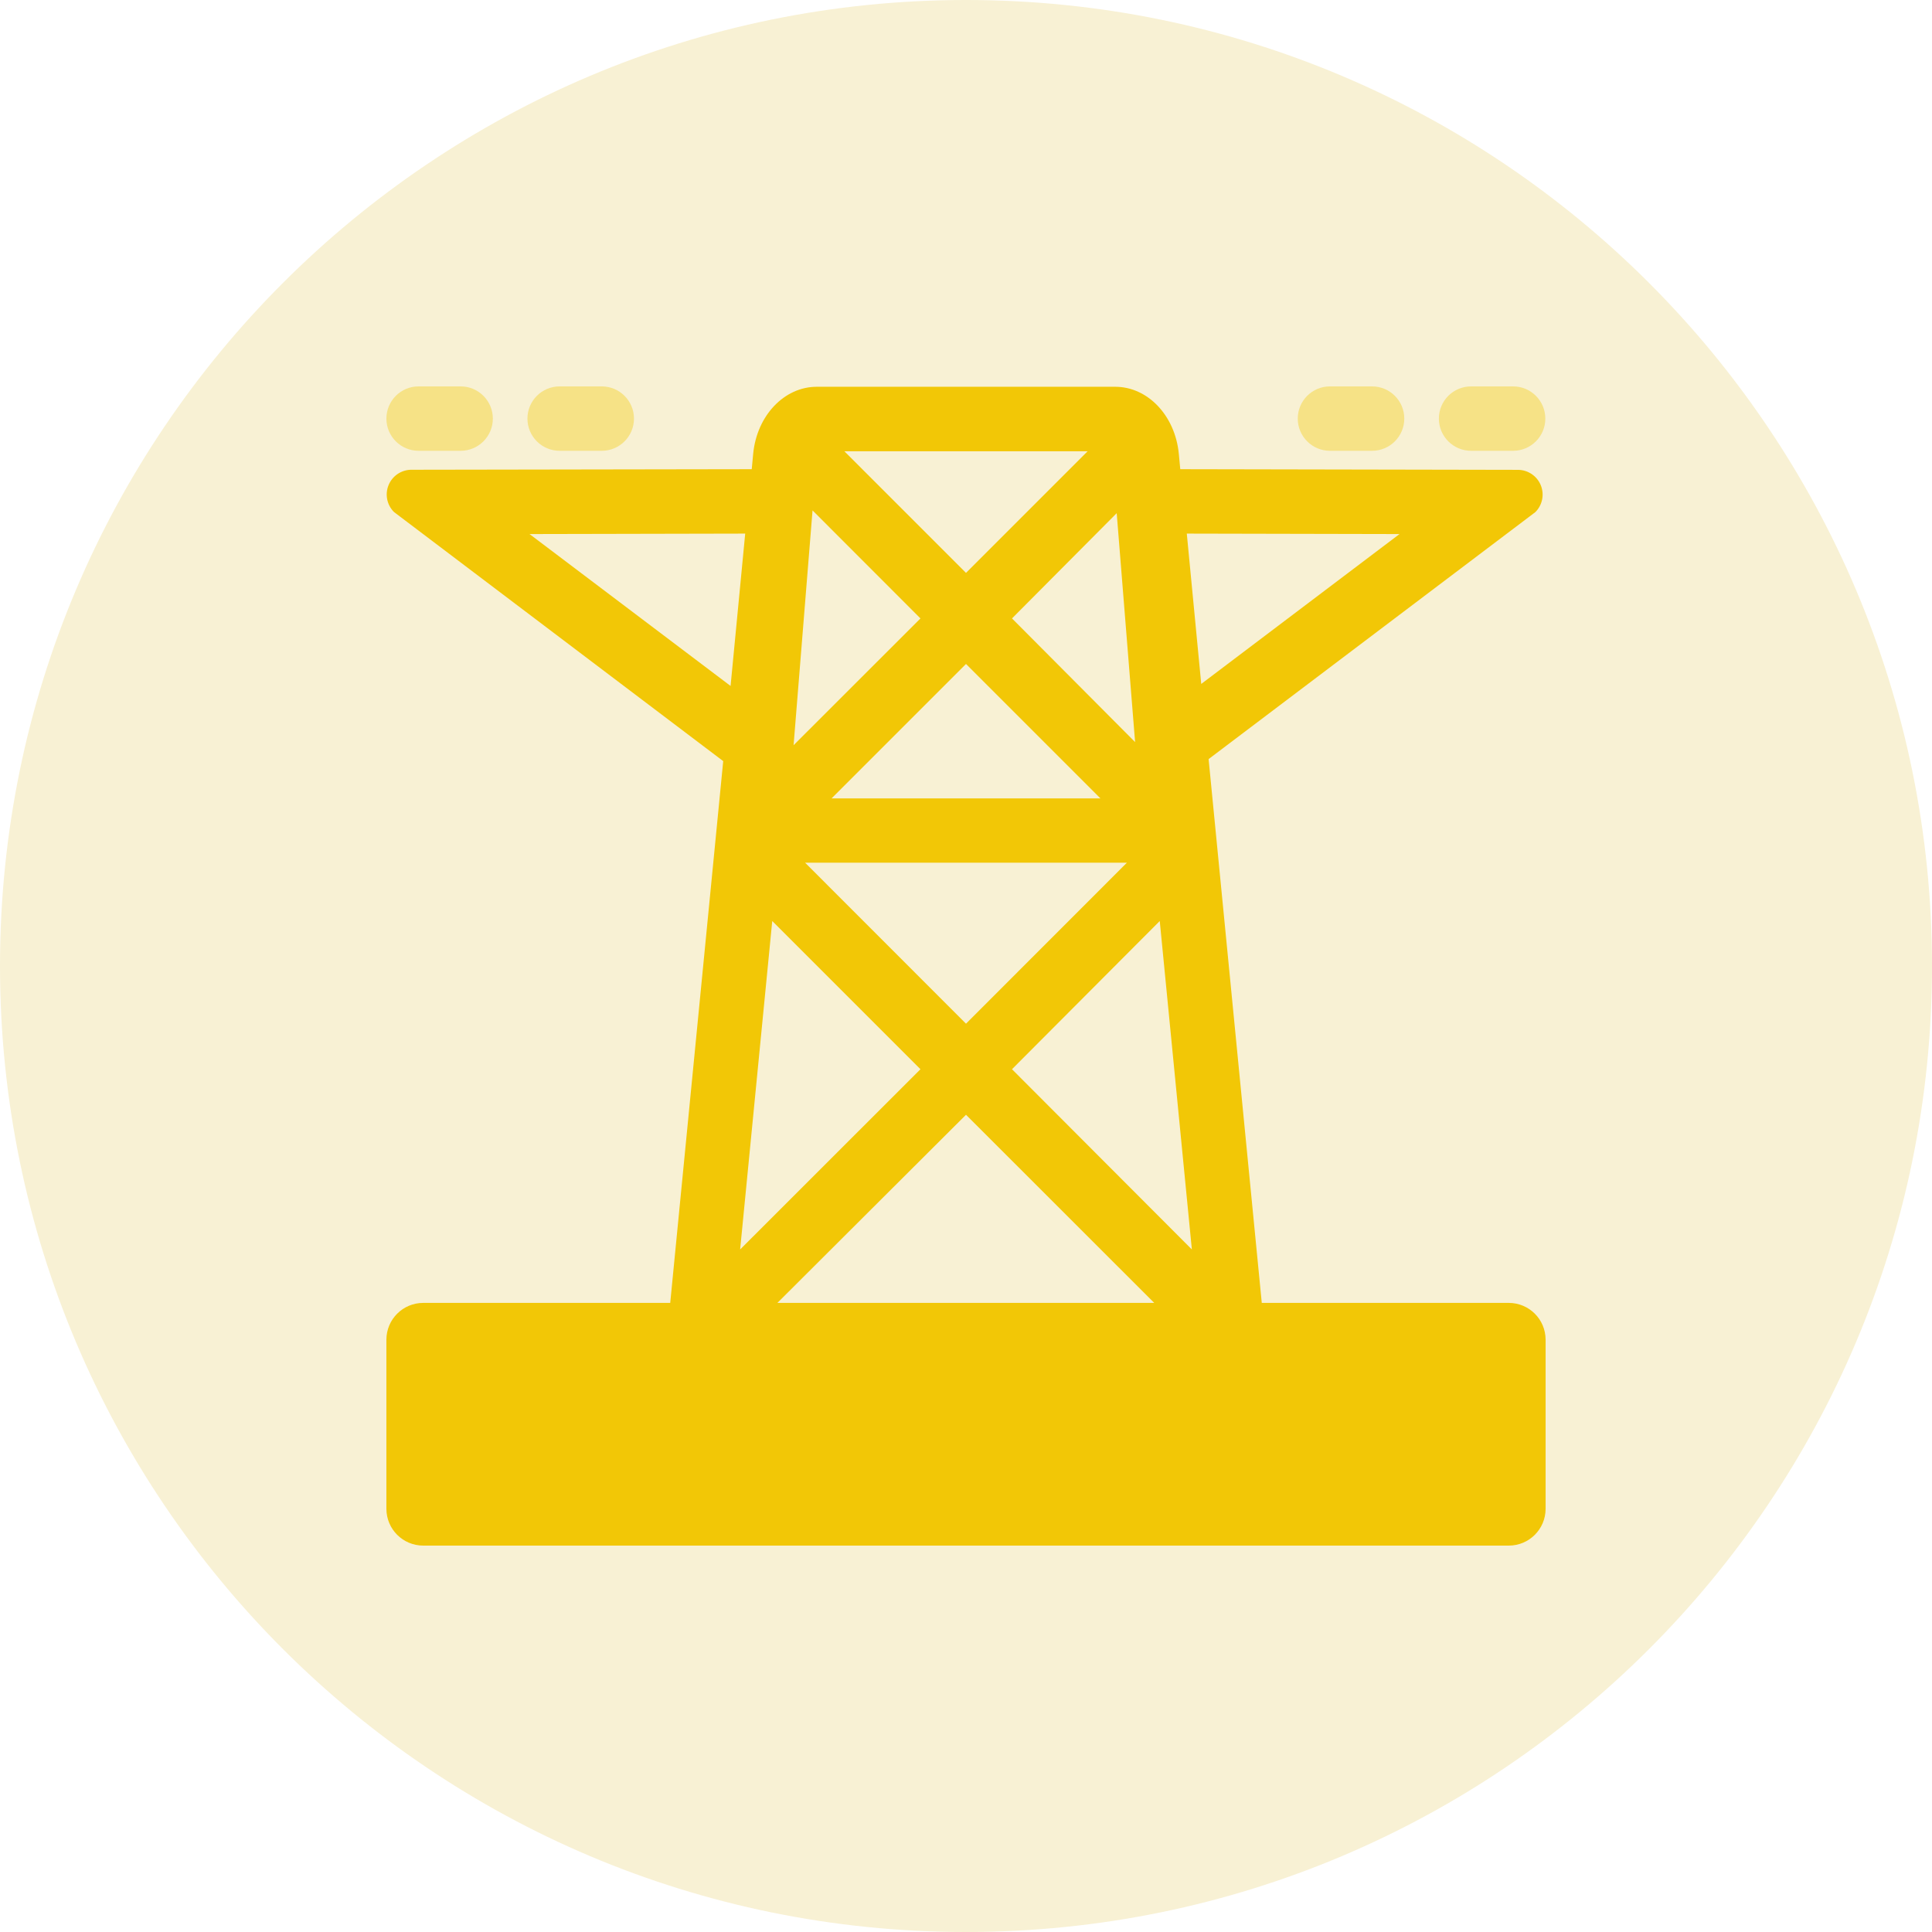
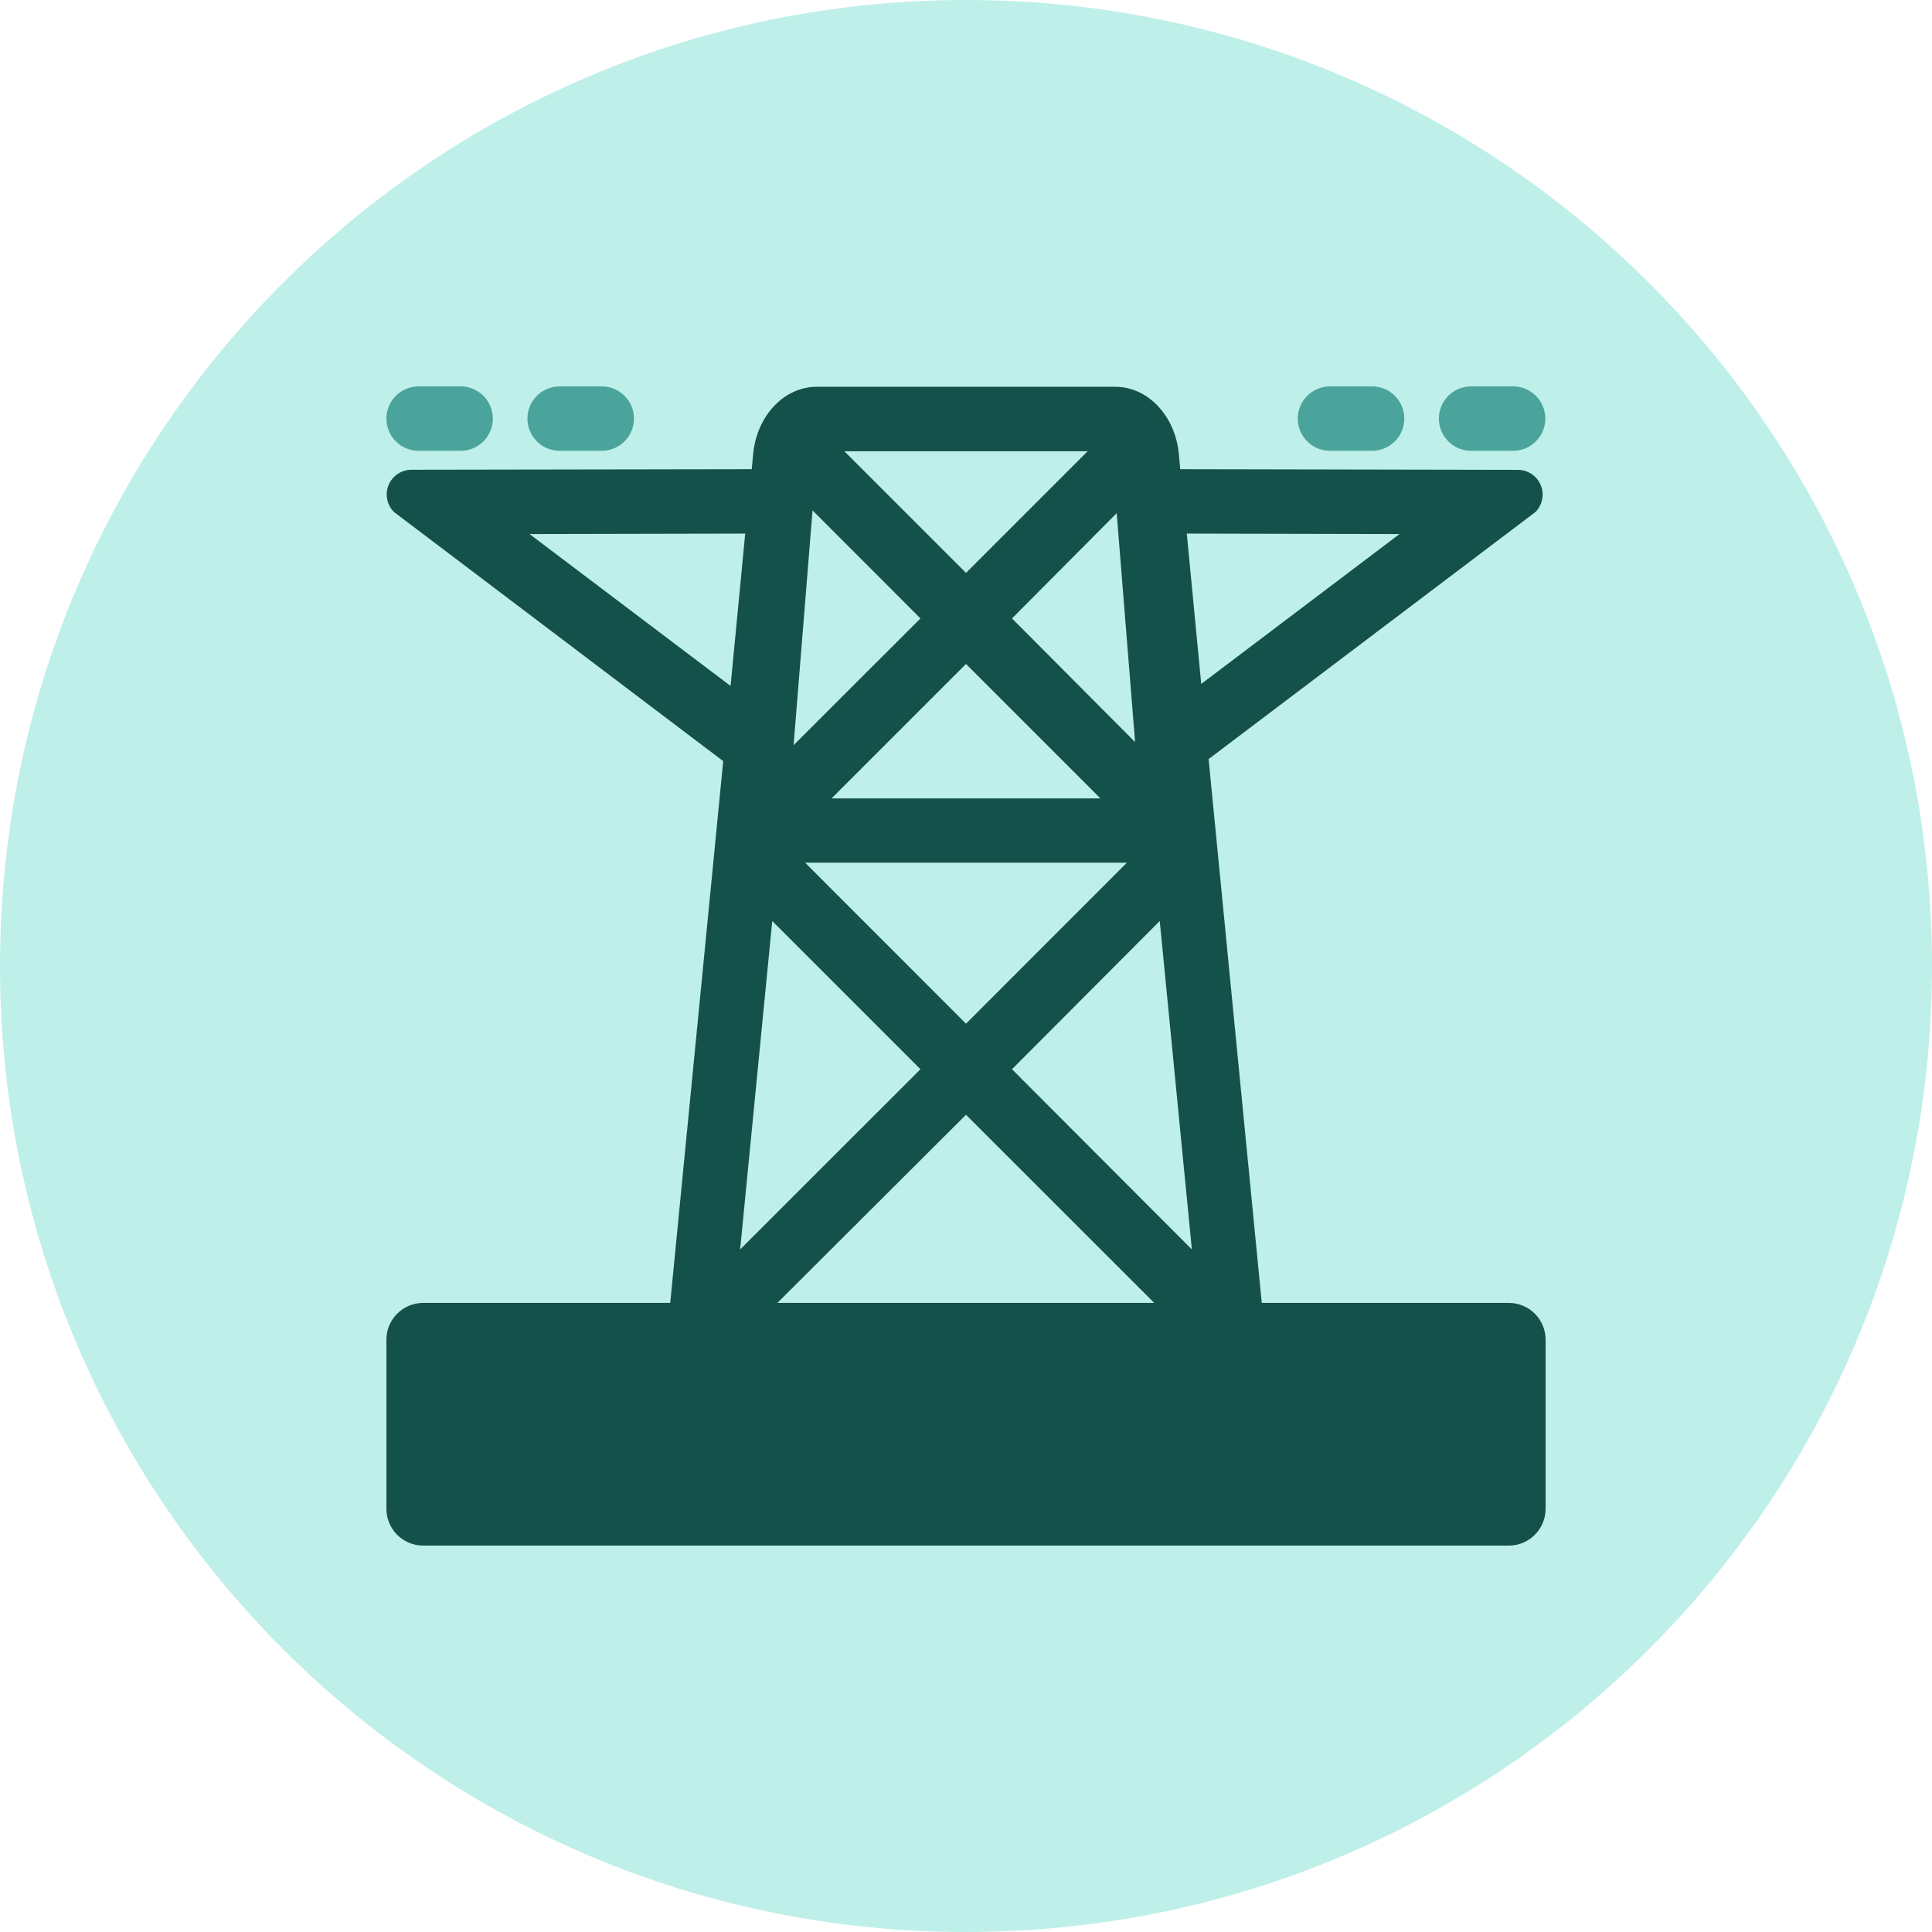
<svg xmlns="http://www.w3.org/2000/svg" width="250px" height="250px" viewBox="0 0 250 250" version="1.1">
  <defs />
  <g id="Library-Symbols" stroke="none" stroke-width="1" fill="none" fill-rule="evenodd">
    <g id="Images/Community-System/Energy-delivery">
-       <circle id="Oval-2" fill="#F8F1D4" cx="125" cy="125" r="125" />
-       <g id="energy-delivery" transform="translate(50, 50)" fill-rule="nonzero">
-         <path d="M145.238,118.595 L113.274,118.595 L106.393,48.226 L148.679,16.262 C149.591,15.348 149.865,13.975 149.373,12.781 C148.881,11.586 147.72,10.804 146.429,10.798 L102.726,10.714 L102.536,8.69 C102.048,3.762 98.512,0.048 94.31,0.048 L55.69,0.048 C51.488,0.048 47.952,3.762 47.464,8.69 L47.274,10.714 L3.226,10.786 C1.935,10.793 0.774,11.574 0.282,12.769 C-0.21,13.963 0.064,15.336 0.976,16.25 L43.583,48.488 L36.726,118.595 L4.762,118.595 C2.132,118.595 2.64338815e-16,120.727 0,123.357 L0,145.238 C2.64338815e-16,147.868 2.132,150 4.762,150 L145.238,150 C147.868,150 150,147.868 150,145.238 L150,123.357 C150,120.727 147.868,118.595 145.238,118.595 Z M50.595,118.595 L75,94.25 L99.357,118.595 L50.595,118.595 Z M80.952,88.357 L100.071,69.179 L104.226,111.679 L80.952,88.357 Z M94.5,16.405 L96.881,46.024 L80.952,30.024 L94.5,16.405 Z M92.393,53.31 L57.607,53.31 L75,35.917 L92.393,53.31 Z M52.69,46.429 L55.143,16.048 L69.107,30.024 L52.69,46.429 Z M95.821,61.631 L75,82.464 L54.179,61.631 L95.821,61.631 Z M75,24.131 L59.262,8.393 L90.738,8.393 L75,24.131 Z M49.929,69.179 L69.107,88.357 L45.774,111.679 L49.929,69.179 Z M131.095,19.107 L105.44,38.5 L103.571,19.048 L131.095,19.107 Z M18.524,19.107 L46.429,19.048 L44.536,38.762 L18.524,19.107 Z" id="Shape" fill="#F2C706" />
-         <path d="M4.167,8.333 L9.607,8.333 C11.908,8.333 13.774,6.468 13.774,4.167 C13.774,1.865 11.908,-1.35661185e-16 9.607,-4e-16 L4.167,-4e-16 C1.865,-6.64338815e-16 -6.35661185e-16,1.865 -9e-16,4.167 C-1.16433882e-15,6.468 1.865,8.333 4.167,8.333 Z" id="Shape" fill="#F6E286" />
-         <path d="M22.417,8.333 L27.869,8.333 C30.17,8.333 32.036,6.468 32.036,4.167 C32.036,1.865 30.17,-1.35661185e-16 27.869,-4e-16 L22.417,-4e-16 C20.115,-6.64338815e-16 18.25,1.865 18.25,4.167 C18.25,6.468 20.115,8.333 22.417,8.333 Z" id="Shape" fill="#F6E286" />
-         <path d="M122.095,8.333 L127.548,8.333 C129.849,8.333 131.714,6.468 131.714,4.167 C131.714,1.865 129.849,-1.35661185e-16 127.548,-4e-16 L122.095,-4e-16 C119.794,-6.64338815e-16 117.929,1.865 117.929,4.167 C117.929,6.468 119.794,8.333 122.095,8.333 Z" id="Shape" fill="#F6E286" />
-         <path d="M140.357,8.333 L145.798,8.333 C148.099,8.333 149.964,6.468 149.964,4.167 C149.964,1.865 148.099,-1.35661185e-16 145.798,-4e-16 L140.357,-4e-16 C138.056,-6.64338815e-16 136.19,1.865 136.19,4.167 C136.19,6.468 138.056,8.333 140.357,8.333 Z" id="Shape" fill="#F6E286" />
-       </g>
+       <circle id="Oval-2" fill="#BFEFE9" cx="125" cy="125" r="125" />
+       <path d="M195.238,168.595 L163.274,168.595 L156.393,98.226 L198.679,66.262 C199.591,65.348 199.865,63.975 199.373,62.781 C198.881,61.586 197.72,60.804 196.429,60.798 L152.726,60.714 L152.536,58.69 C152.048,53.762 148.512,50.048 144.31,50.048 L105.69,50.048 C101.488,50.048 97.952,53.762 97.464,58.69 L97.274,60.714 L53.226,60.786 C51.935,60.793 50.774,61.574 50.282,62.769 C49.79,63.963 50.064,65.336 50.976,66.25 L93.583,98.488 L86.726,168.595 L54.762,168.595 C52.132,168.595 50,170.727 50,173.357 L50,195.238 C50,197.868 52.132,200 54.762,200 L195.238,200 C197.868,200 200,197.868 200,195.238 L200,173.357 C200,170.727 197.868,168.595 195.238,168.595 Z M100.595,168.595 L125,144.25 L149.357,168.595 L100.595,168.595 Z M130.952,138.357 L150.071,119.179 L154.226,161.679 L130.952,138.357 Z M144.5,66.405 L146.881,96.024 L130.952,80.024 L144.5,66.405 Z M142.393,103.31 L107.607,103.31 L125,85.917 L142.393,103.31 Z M102.69,96.429 L105.143,66.048 L119.107,80.024 L102.69,96.429 Z M145.821,111.631 L125,132.464 L104.179,111.631 L145.821,111.631 Z M125,74.131 L109.262,58.393 L140.738,58.393 L125,74.131 Z M99.929,119.179 L119.107,138.357 L95.774,161.679 L99.929,119.179 Z M181.095,69.107 L155.44,88.5 L153.571,69.048 L181.095,69.107 Z M68.524,69.107 L96.429,69.048 L94.536,88.762 L68.524,69.107 Z" id="Shape" fill="#15514B" fill-rule="nonzero" />
+       <path d="M54.167,58.333 L59.607,58.333 C61.908,58.333 63.774,56.468 63.774,54.167 C63.774,51.865 61.908,50 59.607,50 L54.167,50 C51.865,50 50,51.865 50,54.167 C50,56.468 51.865,58.333 54.167,58.333 Z" id="Shape" fill="#4AA49B" fill-rule="nonzero" />
+       <path d="M72.417,58.333 L77.869,58.333 C80.17,58.333 82.036,56.468 82.036,54.167 C82.036,51.865 80.17,50 77.869,50 L72.417,50 C70.115,50 68.25,51.865 68.25,54.167 C68.25,56.468 70.115,58.333 72.417,58.333 Z" id="Shape" fill="#4AA49B" fill-rule="nonzero" />
+       <path d="M172.095,58.333 L177.548,58.333 C179.849,58.333 181.714,56.468 181.714,54.167 C181.714,51.865 179.849,50 177.548,50 L172.095,50 C169.794,50 167.929,51.865 167.929,54.167 C167.929,56.468 169.794,58.333 172.095,58.333 Z" id="Shape" fill="#4AA49B" fill-rule="nonzero" />
+       <path d="M190.357,58.333 L195.798,58.333 C198.099,58.333 199.964,56.468 199.964,54.167 C199.964,51.865 198.099,50 195.798,50 L190.357,50 C188.056,50 186.19,51.865 186.19,54.167 C186.19,56.468 188.056,58.333 190.357,58.333 Z" id="Shape" fill="#4AA49B" fill-rule="nonzero" />
    </g>
  </g>
</svg>
